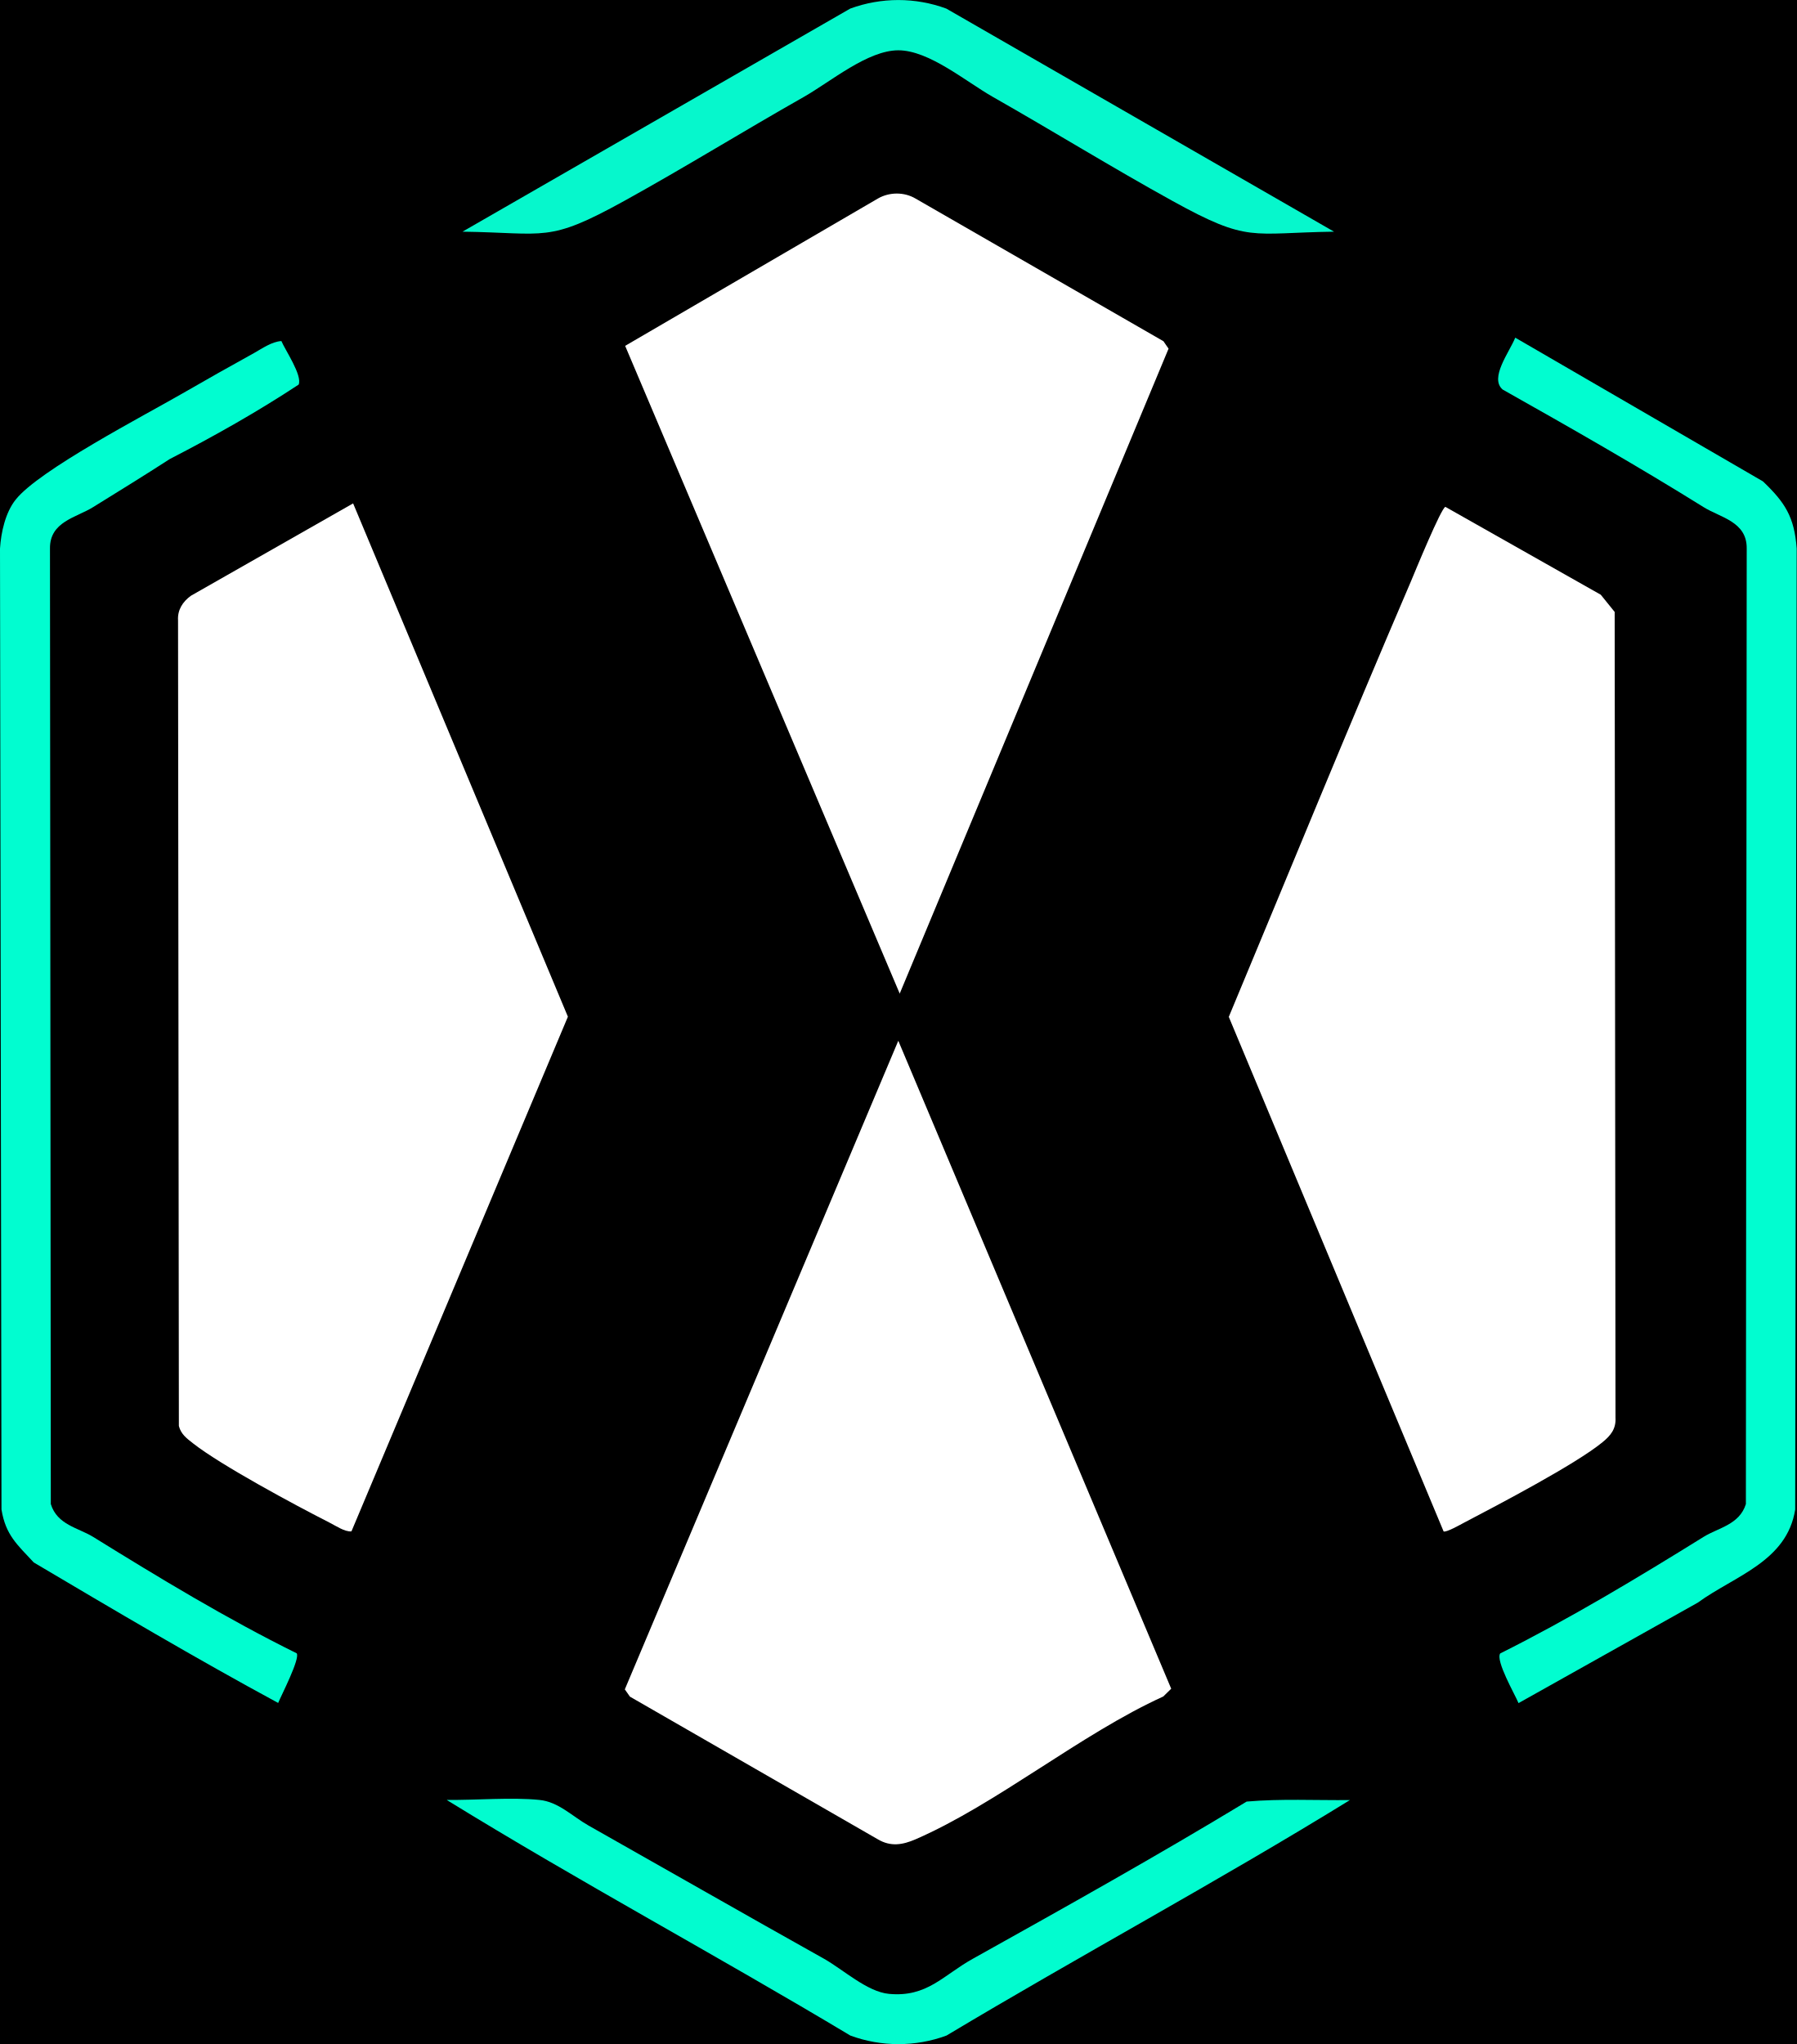
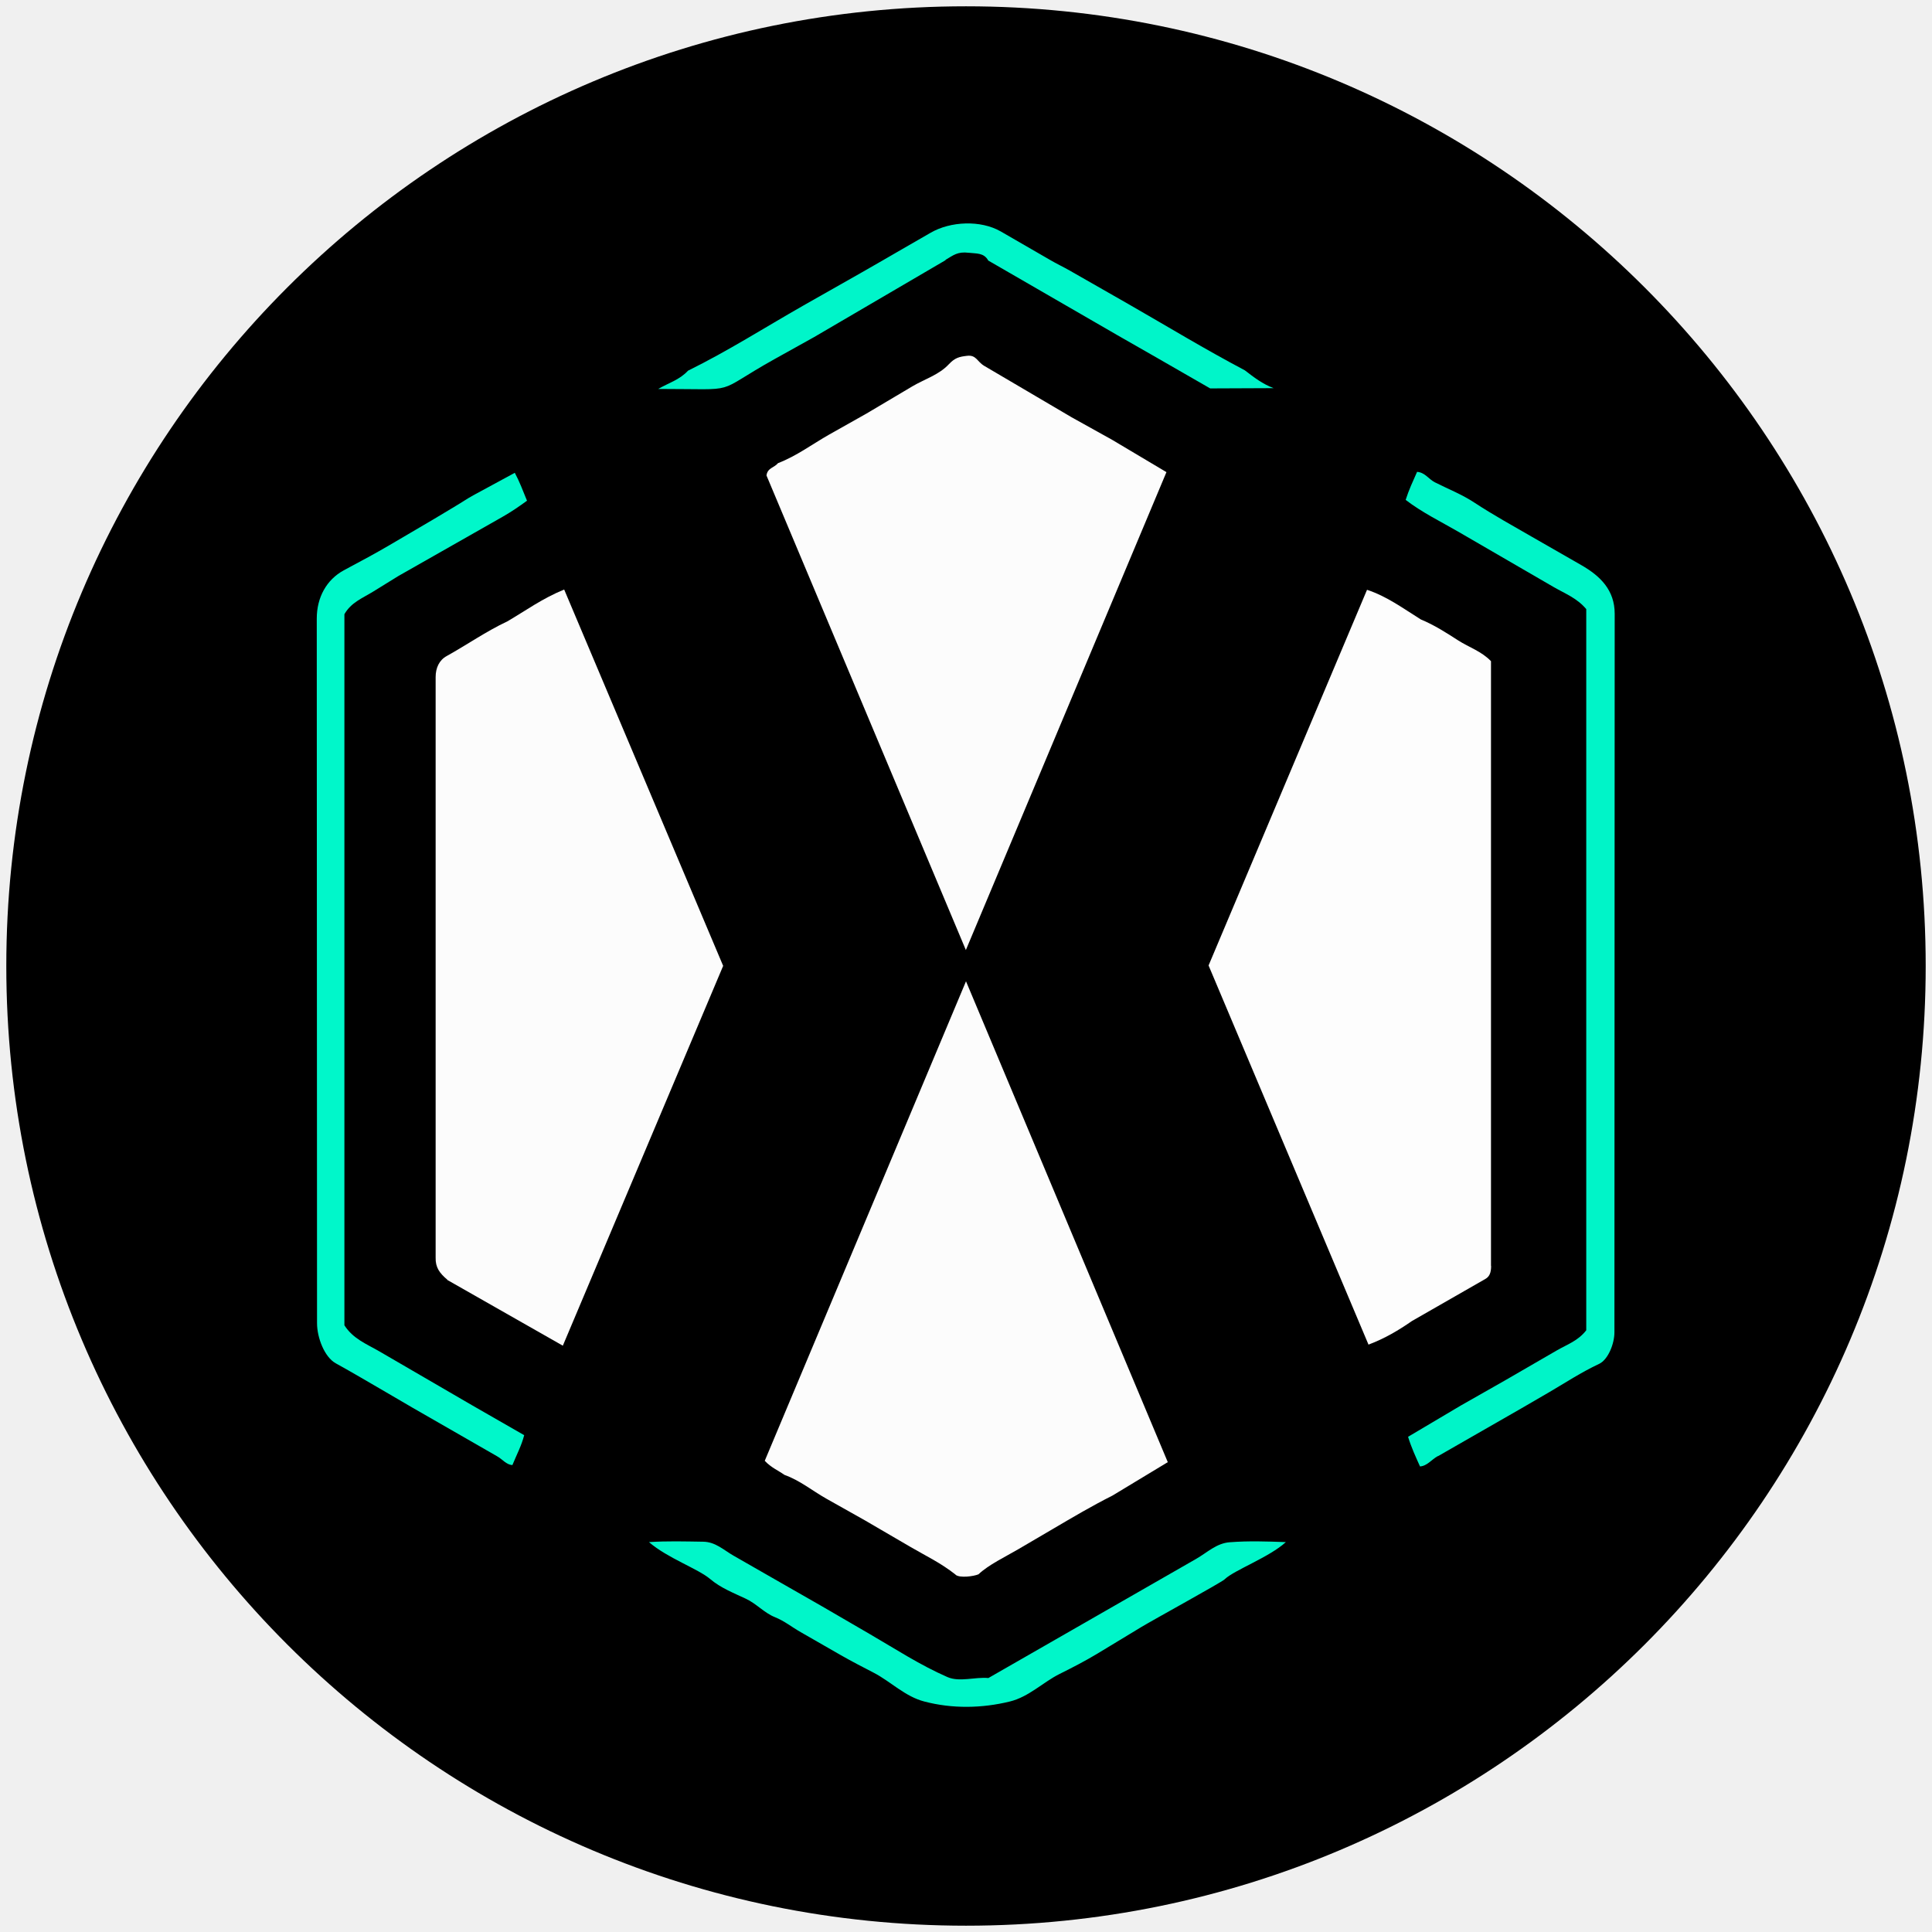
- <svg xmlns="http://www.w3.org/2000/svg" id="Layer_1" data-name="Layer 1" viewBox="0 0 108.58 123.52">
+ <svg xmlns="http://www.w3.org/2000/svg" id="Layer_1" width="144" height="144" viewBox="0 0 144 144">
  <defs>
-     <style>
-       .cls-bg {
-         fill: #000000; /* İşte arkaplanı dolduran o sihirli siyah zemin */
-       }
-       .cls-1 {
-         fill: #01fdd0;
-       }
-       .cls-2 {
-         fill: #000101;
-       }
-       .cls-3 {
-         fill: #06f7cc;
-       }
-       .cls-4 {
-         fill: #02fccf;
-       }
-       .cls-5 {
-         fill: #ffffff;
-       }
-     </style>
+     <style>.cls-1{fill:#00f6c9;}.cls-2{fill:#fcfcfc;}.cls-3{fill:#00f5c9;}.cls-4{fill:#00f4c8;}.cls-5{fill:#00f7ca;}.cls-6{fill:#fdfdfd;}</style>
  </defs>
-   <rect x="-10" y="-10" width="128.58" height="143.52" class="cls-bg" rx="15" />
-   <path class="cls-1" d="M91.58,20.41l14.96,8.68c1.33,1.27,1.9,2.14,2.04,4.06l-.09,58.07c-.5,3.15-3.65,4-5.89,5.63l-10.83,6.07c-.23-.55-1.39-2.55-1.11-3,4.22-2.11,8.29-4.56,12.3-7.05.89-.55,2.16-.73,2.55-1.98l.05-57.74c.02-1.63-1.59-1.87-2.6-2.5-3.98-2.48-8.05-4.8-12.15-7.11-.81-.7.41-2.26.76-3.13Z" />
-   <path class="cls-1" d="M17,20.6c.23.55,1.28,2.08,1.05,2.64-2.47,1.63-5.13,3.13-7.79,4.5-1.53.99-3.09,1.95-4.64,2.91-1.01.63-2.62.87-2.6,2.5l.05,57.74c.39,1.26,1.65,1.43,2.55,1.98,4.02,2.49,8.08,4.95,12.31,7.04.22.31-.92,2.52-1.12,3-4.99-2.7-9.89-5.6-14.77-8.49-.99-1.07-1.7-1.65-1.95-3.2l-.09-58.07c.06-.98.33-2.19.95-2.96,1.41-1.78,7.75-5.07,10.07-6.41,1.44-.83,2.89-1.65,4.34-2.45.5-.28,1.06-.68,1.64-.72Z" />
-   <path class="cls-4" d="M27.01,108.77c1.75.02,3.9-.17,5.58,0,1.16.11,1.99.99,2.98,1.55,4.69,2.65,9.46,5.38,14.23,8.05,1.14.64,2.61,2,3.92,2.12,2.31.22,3.27-1.12,5.07-2.12,5.59-3.12,11.12-6.21,16.55-9.5,2.07-.18,4.16-.07,6.24-.09-8,4.93-16.3,9.39-24.38,14.23-1.87.69-3.94.69-5.81,0-8.07-4.84-16.38-9.3-24.38-14.23Z" />
-   <path class="cls-3" d="M80.63,14c-5.07.07-5.14.7-9.76-1.85-3.66-2.02-7.22-4.22-10.88-6.3-1.63-.93-3.85-2.81-5.7-2.81s-4.07,1.88-5.7,2.81c-3.67,2.08-7.22,4.28-10.88,6.3-4.62,2.55-4.69,1.92-9.76,1.85L51.38.52c1.88-.69,3.94-.69,5.81,0l23.43,13.48Z" />
-   <path class="cls-5" d="M21.34,30.42l12.98,31.02-13.08,31.1c-.39.05-.99-.36-1.35-.54-2.03-1.03-6.57-3.47-8.24-4.79-.37-.29-.72-.55-.84-1.04l-.05-48.68c-.04-.63.28-1.13.78-1.49l9.8-5.58Z" />
-   <path class="cls-5" d="M87.24,92.54l-12.98-31.09c3.66-8.77,7.25-17.57,11-26.3.26-.62,1.84-4.47,2.09-4.52l9.39,5.31.84,1.04.05,48.68c.04.68-.28,1.08-.78,1.49-1.63,1.34-6.3,3.78-8.36,4.86-.21.11-1.12.63-1.26.53Z" />
-   <path class="cls-5" d="M54.29,62.9l16.49,39.15-.48.47c-4.99,2.27-10.05,6.49-14.97,8.63-.79.34-1.5.46-2.28,0l-14.98-8.62-.31-.44,16.52-39.18Z" />
-   <path class="cls-5" d="M54.38,60.06l-16.6-39.16,15.27-8.9c.69-.4,1.59-.41,2.28,0l14.98,8.62.31.45-16.25,38.98Z" />
+   <circle cx="72" cy="72" r="71.53" />
+   <path class="cls-2" d="M33.34,95.38c-.57-.48-.89-.91-.87-1.64v-43.28c0-.68.27-1.26.82-1.56,1.53-.85,2.92-1.83,4.53-2.59,1.37-.8,2.59-1.7,4.23-2.37l11.85,28.05-11.95,28.31-8.61-4.9Z" />
+   <path class="cls-6" d="M111.14,94.35c0,.52-.13.8-.42.97l-5.48,3.14c-1.01.7-2.02,1.3-3.24,1.76l-11.92-28.26,11.81-28c1.49.49,2.71,1.4,4.01,2.21,1.01.42,1.88.98,2.78,1.56.83.53,1.72.8,2.45,1.55v45.08Z" />
+   <path class="cls-2" d="M71.22,117.36c-1.12-.88-2.19-1.38-3.34-2.05l-3.43-2-2.88-1.62c-1.04-.59-1.95-1.35-3.1-1.76-.48-.34-.99-.54-1.47-1.05l15-35.74,15.04,35.84-4.12,2.49c-1.53.77-2.95,1.61-4.43,2.48l-2.61,1.53c-.94.55-2.2,1.15-2.95,1.86-.35.15-1.38.29-1.7.04Z" />
+   <path class="cls-2" d="M71.99,70.81l-14.86-35.37c.07-.57.57-.57.86-.92,1.4-.54,2.54-1.41,3.83-2.14l2.77-1.56,3.42-2.03c.9-.53,1.97-.85,2.7-1.63.46-.49.77-.57,1.37-.64.69-.08.74.43,1.28.75l6.51,3.83,3.02,1.68,4.05,2.41-14.95,35.62Z" />
+   <path class="cls-4" d="M107.16,108.53c-.5.29-.79.73-1.32.77-.32-.71-.65-1.42-.89-2.21l3.93-2.33,3.36-1.91,3.8-2.2c.78-.45,1.58-.71,2.19-1.5v-53.75c-.69-.82-1.55-1.14-2.42-1.64l-7.12-4.13c-1.35-.78-2.69-1.43-3.92-2.37.23-.73.54-1.39.85-2.09.59.04.87.55,1.33.78,1.01.51,2.02.9,2.97,1.53,1.39.91,2.82,1.7,4.26,2.53l3.68,2.11c1.43.82,2.49,1.87,2.49,3.63l-.02,53.55c0,.86-.47,2.03-1.13,2.35-1.38.65-2.47,1.38-3.74,2.12l-2.03,1.18-6.26,3.59Z" />
+   <path class="cls-5" d="M37.03,108.53l-6.25-3.59-2.02-1.18c-1.28-.74-2.4-1.41-3.74-2.15-.83-.46-1.39-1.9-1.39-2.99l-.02-52.51c0-1.59.73-2.9,2.01-3.6l1.82-.98c1.07-.58,2.07-1.18,3.11-1.79l1.77-1.04,1.65-.99c.46-.27.81-.52,1.3-.79l3.1-1.68c.35.65.59,1.3.91,2.08-.59.43-1.17.83-1.84,1.21l-7.76,4.41-1.86,1.15c-.81.5-1.65.81-2.15,1.69v53c.65,1.01,1.63,1.38,2.6,1.94l6.88,4,3.92,2.25c-.2.78-.56,1.45-.88,2.23-.48-.04-.71-.42-1.16-.67Z" />
+   <path class="cls-1" d="M91.27,117.72c-.26.24-5.4,3.06-6.22,3.56l-3.27,1.98c-.93.56-1.83,1.02-2.81,1.51-1.24.62-2.28,1.7-3.7,2.05-2.08.51-4.29.55-6.38,0-1.43-.37-2.51-1.49-3.76-2.14-.87-.45-1.63-.84-2.47-1.32l-2.98-1.71c-.67-.38-1.19-.82-1.93-1.12-.78-.31-1.38-1.01-2.16-1.37-.93-.44-1.87-.8-2.66-1.47-.91-.77-3.17-1.55-4.56-2.75,1.35-.09,2.66-.05,4.04-.03.92.01,1.54.63,2.28,1.05l3.58,2.05,2.99,1.71,3.56,2.07c1.93,1.12,3.74,2.31,5.8,3.21.9.39,2.04-.02,3.05.07l15.5-8.89c.83-.48,1.51-1.16,2.49-1.23,1.42-.11,2.78-.06,4.18-.01-1.24,1.13-3.81,2.07-4.55,2.76Z" />
+   <path class="cls-3" d="M70.48,19.39l-9.81,5.74-2.93,1.63c-4.73,2.64-2.39,2.23-8.68,2.23.79-.46,1.58-.67,2.22-1.36,3.05-1.51,5.62-3.16,8.62-4.87l4.32-2.45c1.02-.58,1.97-1.13,2.97-1.71l2.17-1.25c1.48-.86,3.73-.96,5.23-.1l3.67,2.12c.51.3.95.5,1.46.79l4.43,2.53c3,1.72,5.57,3.29,8.63,4.91.69.53,1.32,1.02,2.15,1.33l-4.73.02-3.93-2.26-2.99-1.71-9.62-5.56c-.33-.6-.9-.51-1.45-.58-.85-.1-1.14.18-1.74.53Z" />
</svg>
